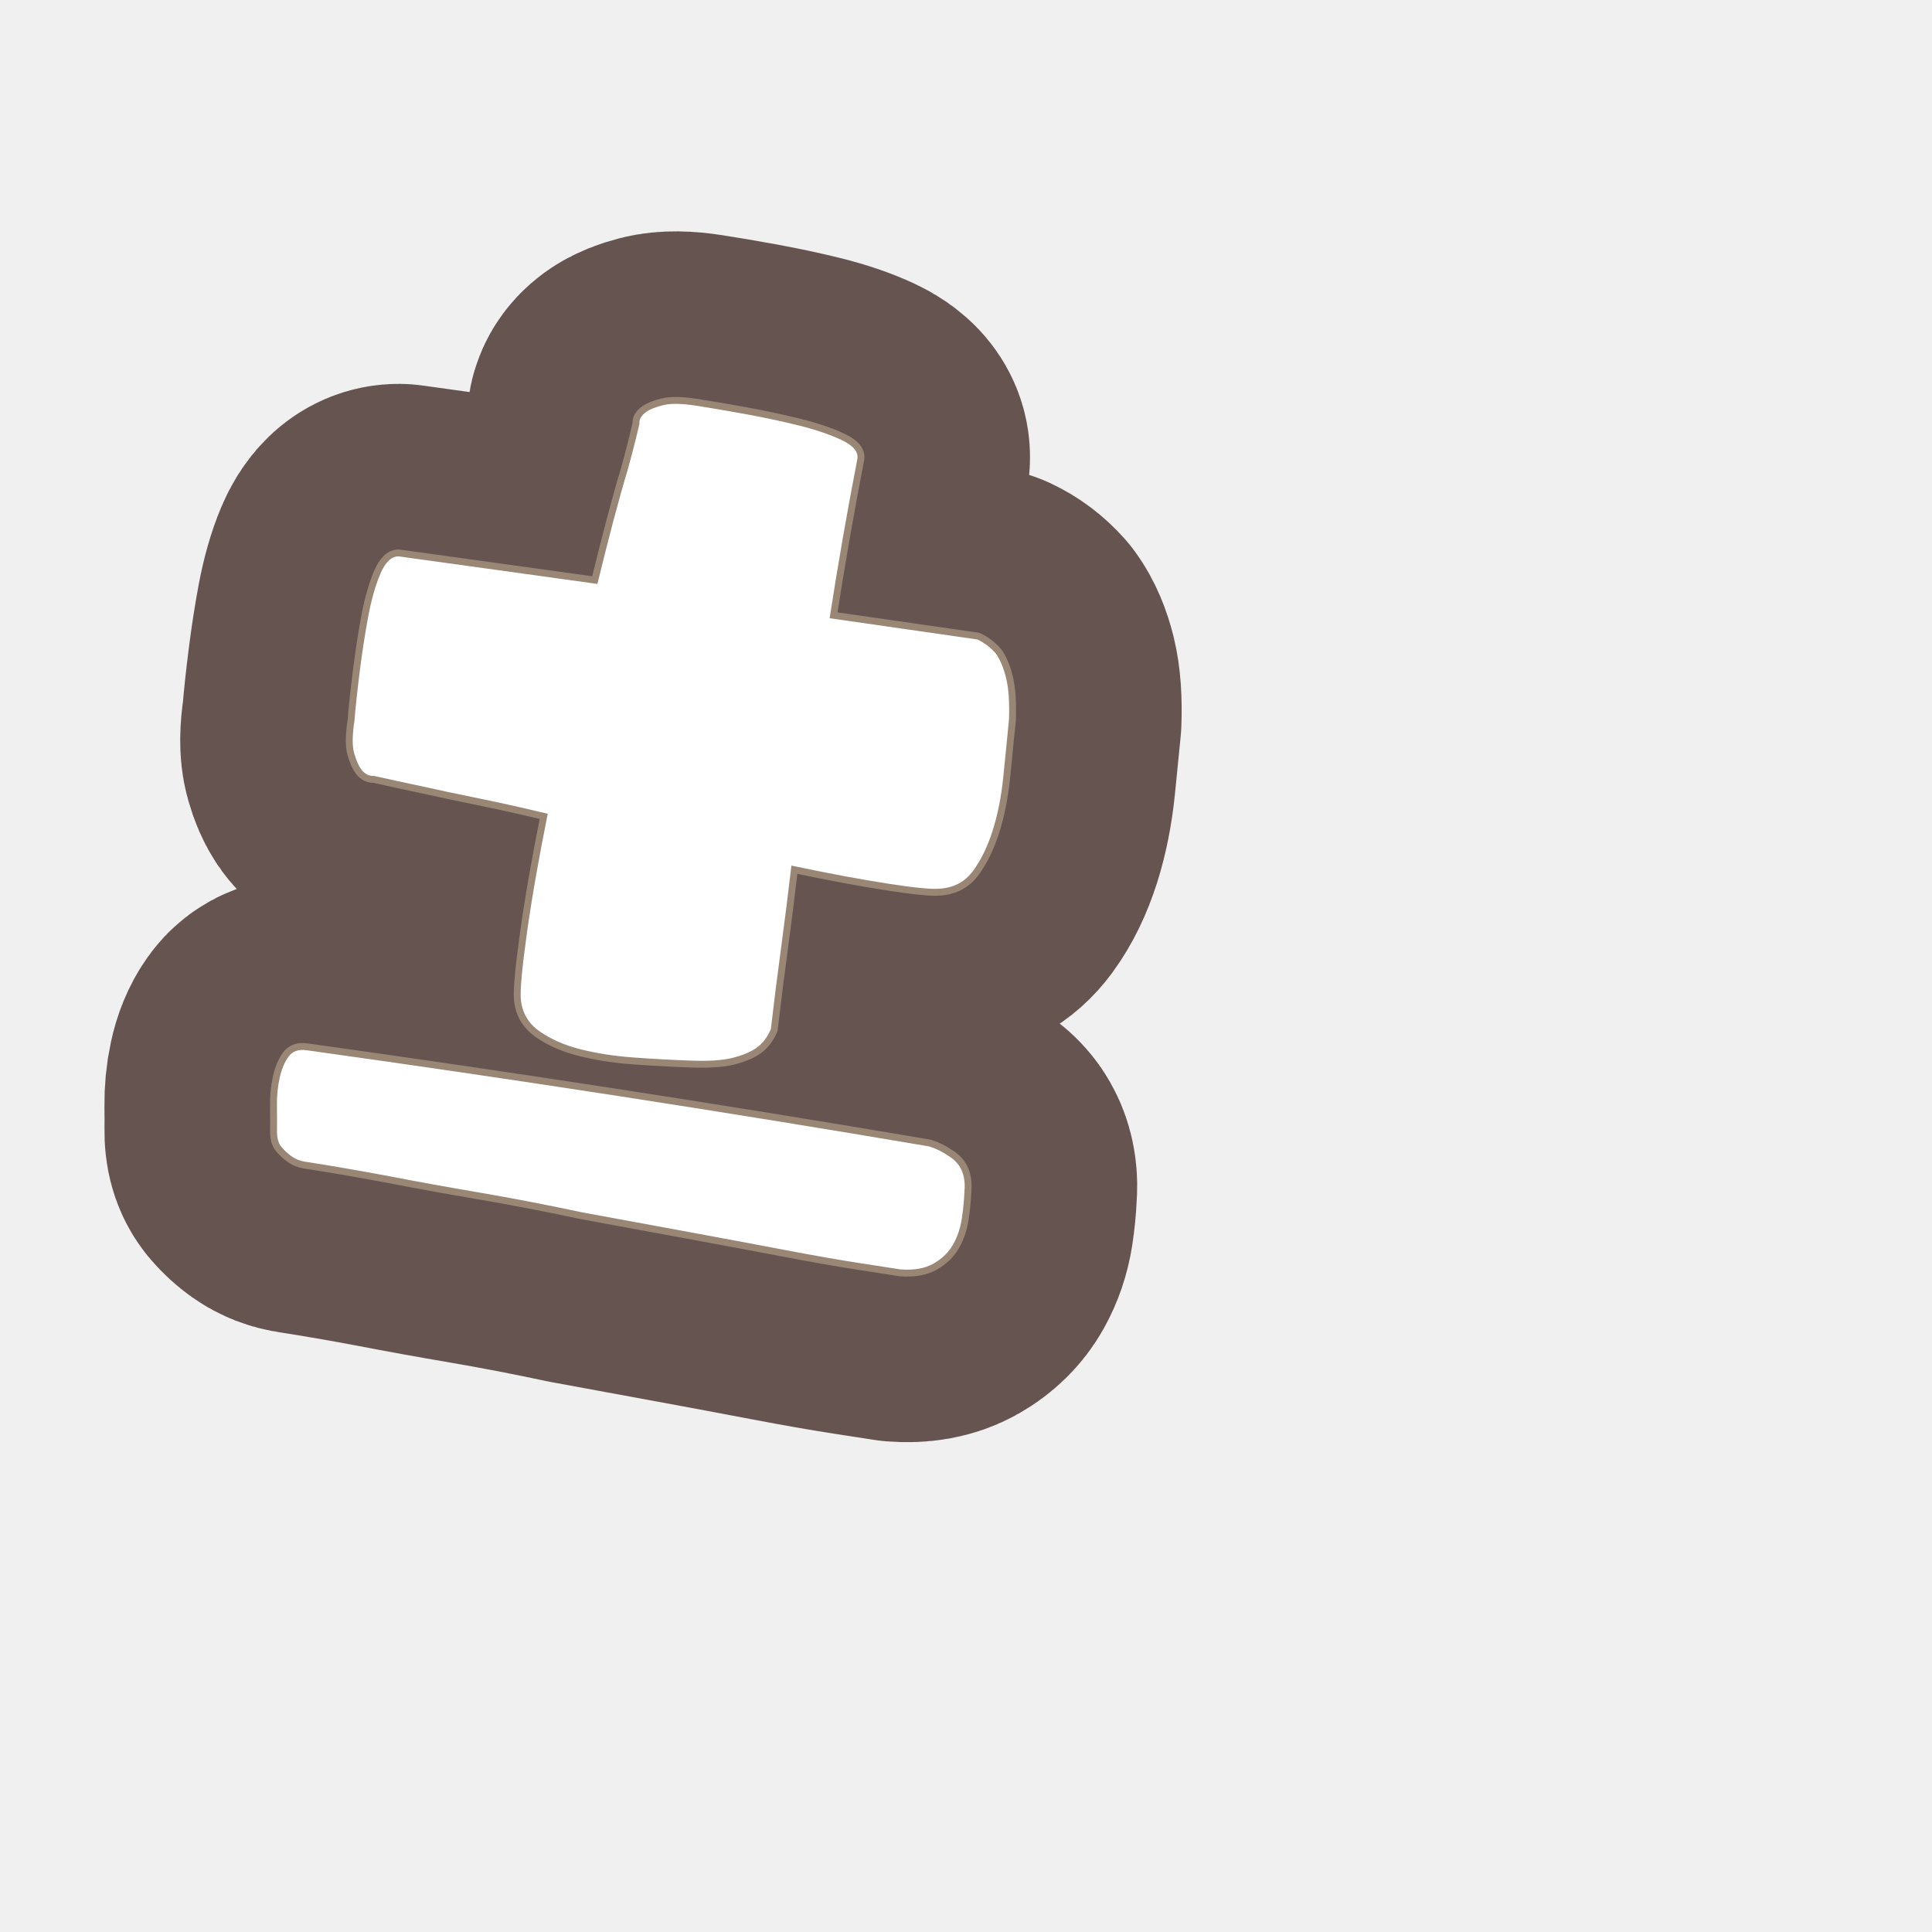
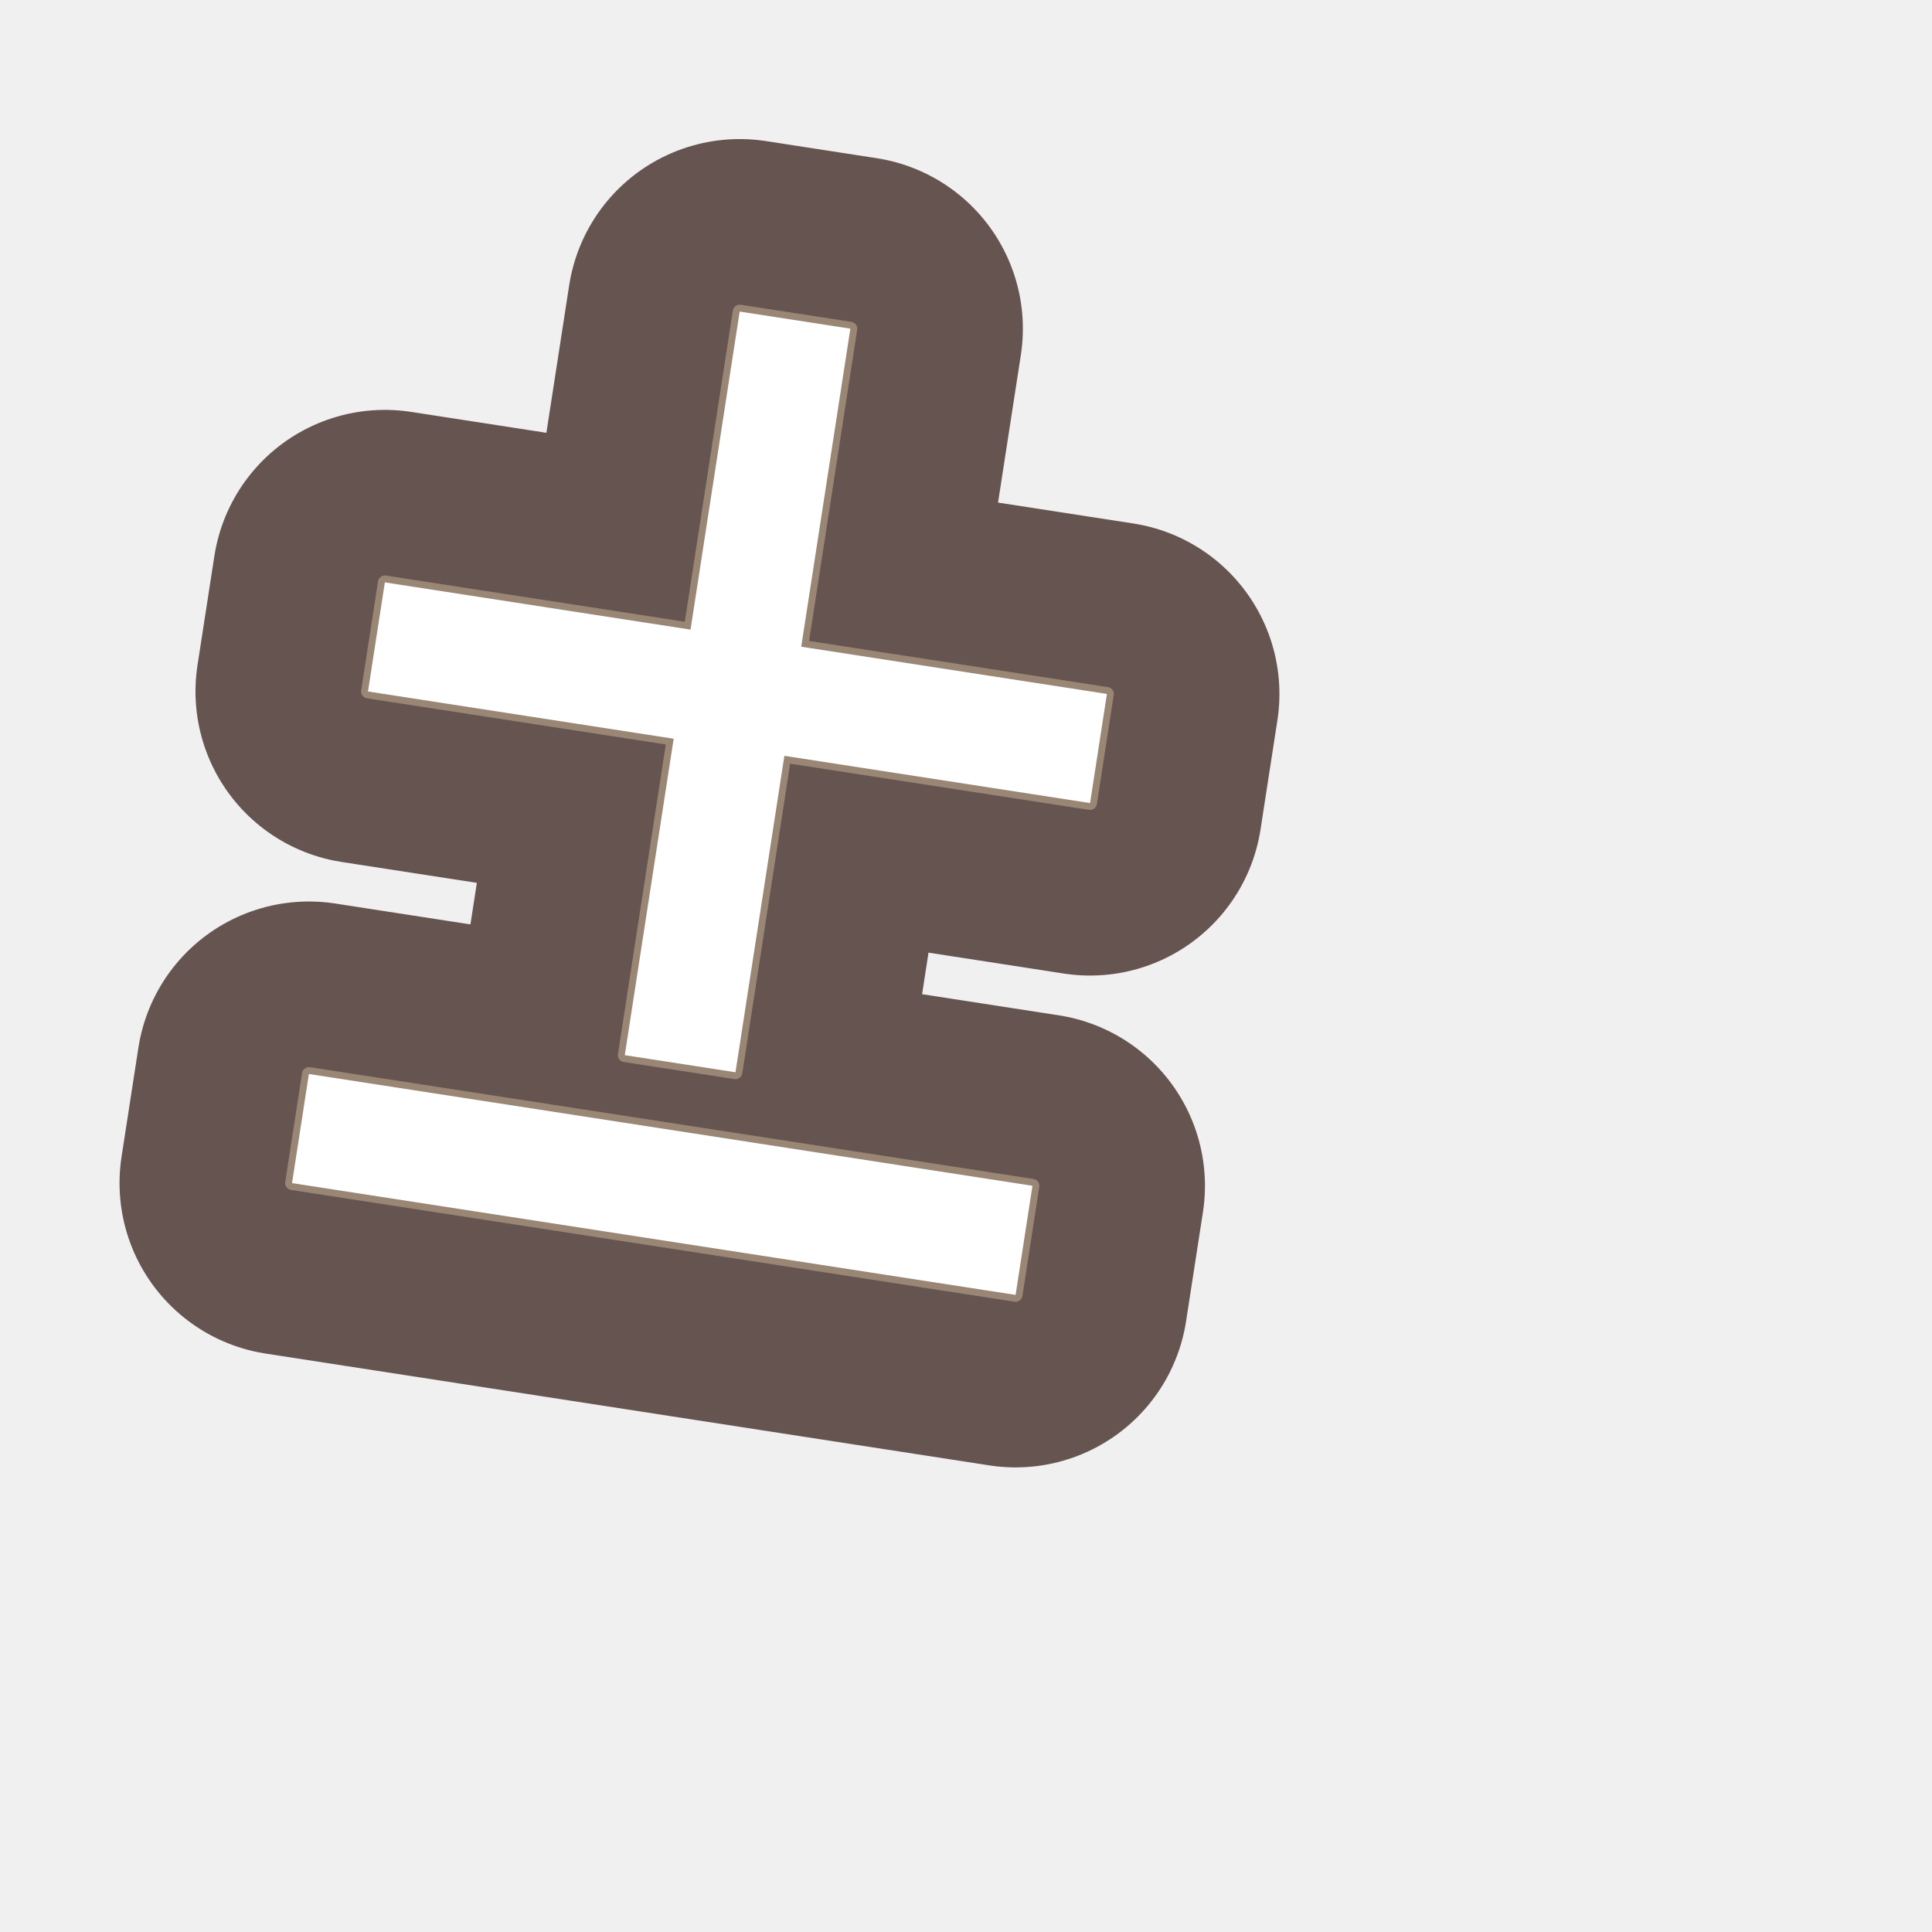
- <svg xmlns="http://www.w3.org/2000/svg" id="Layer_1" viewBox="0 0 280 280">
+ <svg xmlns="http://www.w3.org/2000/svg" id="Content" viewBox="0 0 280 280">
  <defs>
    <style>
      .cls-1 {
-         stroke: #665451;
-         stroke-width: 50px;
+         stroke: #998675;
+         stroke-width: 2px;
      }

      .cls-1, .cls-2 {
        fill: none;
        stroke-linecap: round;
        stroke-linejoin: round;
      }

+       .cls-1, .cls-2, .cls-3 {
+         font-family: Hey-Comic, 'Hey Comic';
+         font-size: 225.298px;
+       }
+ 
+       .cls-2 {
+         stroke: #665451;
+         stroke-width: 50px;
+       }
+ 
      .cls-3 {
        fill: #fff;
      }
- 
-       .cls-2 {
-         stroke: #998675;
-         stroke-width: 2px;
-       }
    </style>
  </defs>
-   <path class="cls-1" d="M44.449,152.21c30.2,4.21,60.26,8.854,90.176,13.932,1.014.31,1.935.756,2.757,1.338,1.812,1.043,2.611,2.763,2.395,5.158-.059,1.358-.189,2.705-.396,4.042-.206,1.336-.625,2.563-1.253,3.683-.63,1.119-1.568,2.037-2.82,2.756-1.25.718-2.854,1.004-4.805.852-.892-.137-2.86-.441-5.901-.911-3.044-.47-6.668-1.104-10.875-1.907-4.208-.801-8.861-1.673-13.959-2.613-5.099-.938-10.234-1.884-15.406-2.836-5.151-1.098-10.094-2.052-14.832-2.861-4.74-.808-9.025-1.584-12.862-2.329-4.429-.834-8.575-1.554-12.434-2.149-.744-.115-1.39-.364-1.936-.755-.549-.388-1.048-.846-1.497-1.372-.453-.525-.673-1.318-.658-2.381.012-1.06.011-2.278-.007-3.648-.017-1.37.108-2.68.38-3.93.268-1.249.695-2.288,1.278-3.108.582-.822,1.466-1.142,2.655-.958ZM146.226,104.33c-.267,2.694-.542,5.467-.826,8.308-.291,2.844-.804,5.426-1.539,7.741-.739,2.319-1.684,4.264-2.838,5.831-1.155,1.57-2.734,2.427-4.73,2.574-1.085.139-3.596-.1-7.527-.707-3.936-.607-8.626-1.482-14.07-2.63-.45,3.885-.941,7.799-1.472,11.741-.535,3.946-1.037,7.933-1.507,11.965-.482,1.144-1.15,2.026-2.006,2.652-.859.63-2.037,1.131-3.538,1.506-1.504.377-3.612.507-6.328.389-2.573-.091-5.245-.239-8.026-.441-2.782-.201-5.343-.597-7.682-1.187-2.341-.59-4.332-1.468-5.977-2.633-1.643-1.165-2.539-2.747-2.685-4.747-.094-1.382.204-4.527.887-9.437.681-4.911,1.687-10.683,3.018-17.316-3.516-.847-6.822-1.585-9.916-2.216-3.094-.628-5.743-1.19-7.947-1.684-2.648-.559-5.074-1.087-7.277-1.58-.769.033-1.402-.292-1.902-.979-.376-.514-.712-1.285-1.009-2.321-.296-1.032-.284-2.587.037-4.668.172-2.1.434-4.528.784-7.288.348-2.756.749-5.355,1.204-7.792.452-2.438,1.039-4.514,1.76-6.226.722-1.713,1.611-2.562,2.674-2.551l28.791,3.992c.823-3.367,1.601-6.438,2.336-9.214.732-2.772,1.405-5.176,2.025-7.21.687-2.477,1.264-4.742,1.734-6.799-.058-.615.257-1.176.943-1.679.516-.376,1.325-.707,2.433-.991,1.106-.285,2.699-.268,4.779.054,2.077.321,4.482.731,7.22,1.229,2.732.501,5.309,1.049,7.725,1.649,2.415.602,4.472,1.3,6.173,2.094,1.701.798,2.471,1.714,2.311,2.751-.746,3.838-1.453,7.68-2.123,11.526-.673,3.85-1.304,7.702-1.899,11.561l21.41,3.08c.989.459,1.876,1.128,2.653,2.006.626.859,1.127,2.038,1.504,3.538.374,1.504.516,3.538.425,6.106Z" />
-   <path class="cls-2" d="M44.449,152.21c30.2,4.21,60.26,8.854,90.176,13.932,1.014.31,1.935.756,2.757,1.338,1.812,1.043,2.611,2.763,2.395,5.158-.059,1.358-.189,2.705-.396,4.042-.206,1.336-.625,2.563-1.253,3.683-.63,1.119-1.568,2.037-2.82,2.756-1.25.718-2.854,1.004-4.805.852-.892-.137-2.86-.441-5.901-.911-3.044-.47-6.668-1.104-10.875-1.907-4.208-.801-8.861-1.673-13.959-2.613-5.099-.938-10.234-1.884-15.406-2.836-5.151-1.098-10.094-2.052-14.832-2.861-4.74-.808-9.025-1.584-12.862-2.329-4.429-.834-8.575-1.554-12.434-2.149-.744-.115-1.39-.364-1.936-.755-.549-.388-1.048-.846-1.497-1.372-.453-.525-.673-1.318-.658-2.381.012-1.06.011-2.278-.007-3.648-.017-1.37.108-2.68.38-3.93.268-1.249.695-2.288,1.278-3.108.582-.822,1.466-1.142,2.655-.958ZM146.226,104.33c-.267,2.694-.542,5.467-.826,8.308-.291,2.844-.804,5.426-1.539,7.741-.739,2.319-1.684,4.264-2.838,5.831-1.155,1.57-2.734,2.427-4.73,2.574-1.085.139-3.596-.1-7.527-.707-3.936-.607-8.626-1.482-14.07-2.63-.45,3.885-.941,7.799-1.472,11.741-.535,3.946-1.037,7.933-1.507,11.965-.482,1.144-1.15,2.026-2.006,2.652-.859.63-2.037,1.131-3.538,1.506-1.504.377-3.612.507-6.328.389-2.573-.091-5.245-.239-8.026-.441-2.782-.201-5.343-.597-7.682-1.187-2.341-.59-4.332-1.468-5.977-2.633-1.643-1.165-2.539-2.747-2.685-4.747-.094-1.382.204-4.527.887-9.437.681-4.911,1.687-10.683,3.018-17.316-3.516-.847-6.822-1.585-9.916-2.216-3.094-.628-5.743-1.19-7.947-1.684-2.648-.559-5.074-1.087-7.277-1.58-.769.033-1.402-.292-1.902-.979-.376-.514-.712-1.285-1.009-2.321-.296-1.032-.284-2.587.037-4.668.172-2.1.434-4.528.784-7.288.348-2.756.749-5.355,1.204-7.792.452-2.438,1.039-4.514,1.76-6.226.722-1.713,1.611-2.562,2.674-2.551l28.791,3.992c.823-3.367,1.601-6.438,2.336-9.214.732-2.772,1.405-5.176,2.025-7.21.687-2.477,1.264-4.742,1.734-6.799-.058-.615.257-1.176.943-1.679.516-.376,1.325-.707,2.433-.991,1.106-.285,2.699-.268,4.779.054,2.077.321,4.482.731,7.22,1.229,2.732.501,5.309,1.049,7.725,1.649,2.415.602,4.472,1.3,6.173,2.094,1.701.798,2.471,1.714,2.311,2.751-.746,3.838-1.453,7.68-2.123,11.526-.673,3.85-1.304,7.702-1.899,11.561l21.41,3.08c.989.459,1.876,1.128,2.653,2.006.626.859,1.127,2.038,1.504,3.538.374,1.504.516,3.538.425,6.106Z" />
-   <path class="cls-3" d="M44.449,152.21c30.2,4.21,60.26,8.854,90.176,13.932,1.014.31,1.935.756,2.757,1.338,1.812,1.043,2.611,2.763,2.395,5.158-.059,1.358-.189,2.705-.396,4.042-.206,1.336-.625,2.563-1.253,3.683-.63,1.119-1.568,2.037-2.82,2.756-1.25.718-2.854,1.004-4.805.852-.892-.137-2.86-.441-5.901-.911-3.044-.47-6.668-1.104-10.875-1.907-4.208-.801-8.861-1.673-13.959-2.613-5.099-.938-10.234-1.884-15.406-2.836-5.151-1.098-10.094-2.052-14.832-2.861-4.74-.808-9.025-1.584-12.862-2.329-4.429-.834-8.575-1.554-12.434-2.149-.744-.115-1.39-.364-1.936-.755-.549-.388-1.048-.846-1.497-1.372-.453-.525-.673-1.318-.658-2.381.012-1.06.011-2.278-.007-3.648-.017-1.37.108-2.68.38-3.93.268-1.249.695-2.288,1.278-3.108.582-.822,1.466-1.142,2.655-.958ZM146.226,104.33c-.267,2.694-.542,5.467-.826,8.308-.291,2.844-.804,5.426-1.539,7.741-.739,2.319-1.684,4.264-2.838,5.831-1.155,1.57-2.734,2.427-4.73,2.574-1.085.139-3.596-.1-7.527-.707-3.936-.607-8.626-1.482-14.07-2.63-.45,3.885-.941,7.799-1.472,11.741-.535,3.946-1.037,7.933-1.507,11.965-.482,1.144-1.15,2.026-2.006,2.652-.859.63-2.037,1.131-3.538,1.506-1.504.377-3.612.507-6.328.389-2.573-.091-5.245-.239-8.026-.441-2.782-.201-5.343-.597-7.682-1.187-2.341-.59-4.332-1.468-5.977-2.633-1.643-1.165-2.539-2.747-2.685-4.747-.094-1.382.204-4.527.887-9.437.681-4.911,1.687-10.683,3.018-17.316-3.516-.847-6.822-1.585-9.916-2.216-3.094-.628-5.743-1.19-7.947-1.684-2.648-.559-5.074-1.087-7.277-1.58-.769.033-1.402-.292-1.902-.979-.376-.514-.712-1.285-1.009-2.321-.296-1.032-.284-2.587.037-4.668.172-2.1.434-4.528.784-7.288.348-2.756.749-5.355,1.204-7.792.452-2.438,1.039-4.514,1.76-6.226.722-1.713,1.611-2.562,2.674-2.551l28.791,3.992c.823-3.367,1.601-6.438,2.336-9.214.732-2.772,1.405-5.176,2.025-7.21.687-2.477,1.264-4.742,1.734-6.799-.058-.615.257-1.176.943-1.679.516-.376,1.325-.707,2.433-.991,1.106-.285,2.699-.268,4.779.054,2.077.321,4.482.731,7.22,1.229,2.732.501,5.309,1.049,7.725,1.649,2.415.602,4.472,1.3,6.173,2.094,1.701.798,2.471,1.714,2.311,2.751-.746,3.838-1.453,7.68-2.123,11.526-.673,3.85-1.304,7.702-1.899,11.561l21.41,3.08c.989.459,1.876,1.128,2.653,2.006.626.859,1.127,2.038,1.504,3.538.374,1.504.516,3.538.425,6.106Z" />
+   <text class="cls-2" transform="translate(31.18989 169.7439) rotate(8.782886)">
+     <tspan x="0" y="0">±</tspan>
+   </text>
+   <text class="cls-1" transform="translate(31.18989 169.7439) rotate(8.782886)">
+     <tspan x="0" y="0">±</tspan>
+   </text>
+   <text class="cls-3" transform="translate(31.18989 169.7439) rotate(8.782886)">
+     <tspan x="0" y="0">±</tspan>
+   </text>
</svg>
